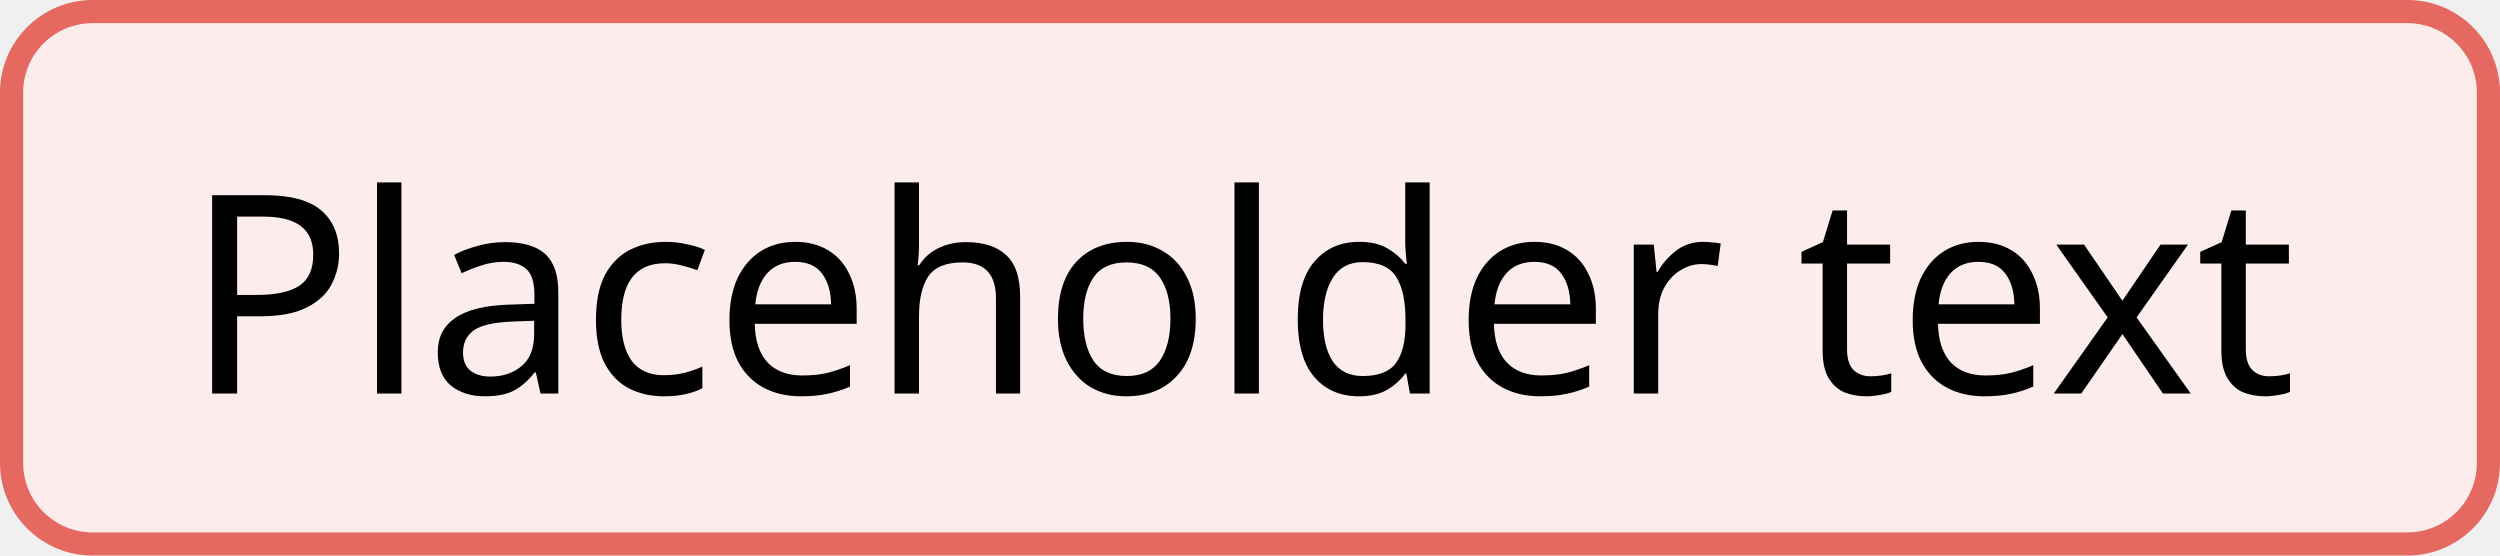
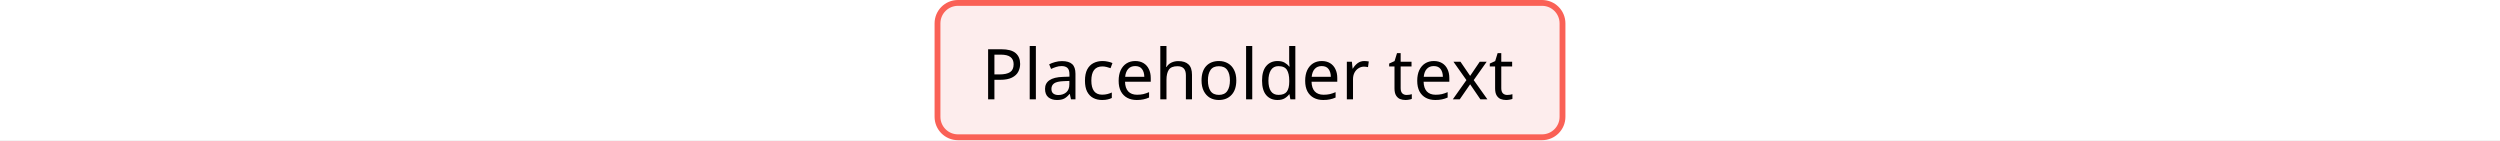
- <svg xmlns="http://www.w3.org/2000/svg" width="108" height="24" viewBox="0 0 108 24" fill="none">
-   <rect x="0.5" y="0.5" width="107" height="23" rx="3.5" fill="#FCECEB" />
-   <path d="M11.432 8.432C12.552 8.432 13.368 8.652 13.88 9.092C14.392 9.532 14.648 10.152 14.648 10.952C14.648 11.424 14.54 11.868 14.324 12.284C14.116 12.692 13.76 13.024 13.256 13.28C12.76 13.536 12.084 13.664 11.228 13.664H10.244V17H9.164V8.432H11.432ZM11.336 9.356H10.244V12.74H11.108C11.924 12.74 12.532 12.608 12.932 12.344C13.332 12.08 13.532 11.632 13.532 11C13.532 10.448 13.352 10.036 12.992 9.764C12.64 9.492 12.088 9.356 11.336 9.356ZM17.342 17H16.286V7.88H17.342V17ZM21.815 10.46C22.599 10.46 23.179 10.632 23.555 10.976C23.931 11.32 24.119 11.868 24.119 12.62V17H23.351L23.147 16.088H23.099C22.819 16.44 22.523 16.7 22.211 16.868C21.899 17.036 21.475 17.12 20.939 17.12C20.355 17.12 19.871 16.968 19.487 16.664C19.103 16.352 18.911 15.868 18.911 15.212C18.911 14.572 19.163 14.08 19.667 13.736C20.171 13.384 20.947 13.192 21.995 13.16L23.087 13.124V12.74C23.087 12.204 22.971 11.832 22.739 11.624C22.507 11.416 22.179 11.312 21.755 11.312C21.419 11.312 21.099 11.364 20.795 11.468C20.491 11.564 20.207 11.676 19.943 11.804L19.619 11.012C19.899 10.86 20.231 10.732 20.615 10.628C20.999 10.516 21.399 10.46 21.815 10.46ZM23.075 13.856L22.127 13.892C21.327 13.924 20.771 14.052 20.459 14.276C20.155 14.5 20.003 14.816 20.003 15.224C20.003 15.584 20.111 15.848 20.327 16.016C20.551 16.184 20.835 16.268 21.179 16.268C21.715 16.268 22.163 16.12 22.523 15.824C22.891 15.52 23.075 15.056 23.075 14.432V13.856ZM28.686 17.12C28.11 17.12 27.602 17.004 27.162 16.772C26.722 16.54 26.374 16.18 26.118 15.692C25.87 15.204 25.746 14.58 25.746 13.82C25.746 13.028 25.874 12.384 26.13 11.888C26.394 11.392 26.754 11.028 27.21 10.796C27.666 10.564 28.182 10.448 28.758 10.448C29.078 10.448 29.39 10.484 29.694 10.556C30.006 10.62 30.258 10.7 30.45 10.796L30.126 11.672C29.934 11.6 29.71 11.532 29.454 11.468C29.198 11.404 28.958 11.372 28.734 11.372C27.47 11.372 26.838 12.184 26.838 13.808C26.838 14.584 26.99 15.18 27.294 15.596C27.606 16.004 28.066 16.208 28.674 16.208C29.018 16.208 29.326 16.172 29.598 16.1C29.87 16.028 30.118 15.94 30.342 15.836V16.772C30.126 16.884 29.886 16.968 29.622 17.024C29.366 17.088 29.054 17.12 28.686 17.12ZM34.356 10.448C34.9 10.448 35.372 10.568 35.772 10.808C36.172 11.048 36.476 11.388 36.684 11.828C36.9 12.26 37.008 12.768 37.008 13.352V13.988H32.604C32.62 14.716 32.804 15.272 33.156 15.656C33.516 16.032 34.016 16.22 34.656 16.22C35.064 16.22 35.424 16.184 35.736 16.112C36.056 16.032 36.384 15.92 36.72 15.776V16.7C36.392 16.844 36.068 16.948 35.748 17.012C35.428 17.084 35.048 17.12 34.608 17.12C33.992 17.12 33.452 16.996 32.988 16.748C32.524 16.5 32.16 16.132 31.896 15.644C31.64 15.156 31.512 14.552 31.512 13.832C31.512 13.128 31.628 12.524 31.86 12.02C32.1 11.516 32.432 11.128 32.856 10.856C33.288 10.584 33.788 10.448 34.356 10.448ZM34.344 11.312C33.84 11.312 33.44 11.476 33.144 11.804C32.856 12.124 32.684 12.572 32.628 13.148H35.904C35.896 12.604 35.768 12.164 35.52 11.828C35.272 11.484 34.88 11.312 34.344 11.312ZM39.701 7.88V10.556C39.701 10.876 39.681 11.176 39.641 11.456H39.713C39.921 11.128 40.201 10.88 40.553 10.712C40.913 10.544 41.301 10.46 41.717 10.46C42.493 10.46 43.077 10.648 43.469 11.024C43.869 11.392 44.069 11.988 44.069 12.812V17H43.025V12.884C43.025 11.852 42.545 11.336 41.585 11.336C40.865 11.336 40.369 11.54 40.097 11.948C39.833 12.348 39.701 12.924 39.701 13.676V17H38.645V7.88H39.701ZM51.655 13.772C51.655 14.836 51.383 15.66 50.839 16.244C50.303 16.828 49.575 17.12 48.655 17.12C48.087 17.12 47.579 16.992 47.131 16.736C46.691 16.472 46.343 16.092 46.087 15.596C45.831 15.092 45.703 14.484 45.703 13.772C45.703 12.708 45.967 11.888 46.495 11.312C47.031 10.736 47.763 10.448 48.691 10.448C49.267 10.448 49.779 10.58 50.227 10.844C50.675 11.1 51.023 11.476 51.271 11.972C51.527 12.46 51.655 13.06 51.655 13.772ZM46.795 13.772C46.795 14.532 46.943 15.136 47.239 15.584C47.543 16.024 48.023 16.244 48.679 16.244C49.327 16.244 49.803 16.024 50.107 15.584C50.411 15.136 50.563 14.532 50.563 13.772C50.563 13.012 50.411 12.416 50.107 11.984C49.803 11.552 49.323 11.336 48.667 11.336C48.011 11.336 47.535 11.552 47.239 11.984C46.943 12.416 46.795 13.012 46.795 13.772ZM54.385 17H53.329V7.88H54.385V17ZM58.702 17.12C57.902 17.12 57.262 16.844 56.782 16.292C56.302 15.732 56.062 14.9 56.062 13.796C56.062 12.692 56.302 11.86 56.782 11.3C57.27 10.732 57.914 10.448 58.714 10.448C59.21 10.448 59.614 10.54 59.926 10.724C60.246 10.908 60.506 11.132 60.706 11.396H60.778C60.762 11.292 60.746 11.14 60.73 10.94C60.714 10.732 60.706 10.568 60.706 10.448V7.88H61.762V17H60.91L60.754 16.136H60.706C60.514 16.408 60.258 16.64 59.938 16.832C59.618 17.024 59.206 17.12 58.702 17.12ZM58.87 16.244C59.55 16.244 60.026 16.06 60.298 15.692C60.578 15.316 60.718 14.752 60.718 14V13.808C60.718 13.008 60.586 12.396 60.322 11.972C60.058 11.54 59.57 11.324 58.858 11.324C58.29 11.324 57.862 11.552 57.574 12.008C57.294 12.456 57.154 13.06 57.154 13.82C57.154 14.588 57.294 15.184 57.574 15.608C57.862 16.032 58.294 16.244 58.87 16.244ZM66.289 10.448C66.833 10.448 67.305 10.568 67.705 10.808C68.105 11.048 68.409 11.388 68.617 11.828C68.833 12.26 68.941 12.768 68.941 13.352V13.988H64.537C64.553 14.716 64.737 15.272 65.089 15.656C65.449 16.032 65.949 16.22 66.589 16.22C66.997 16.22 67.357 16.184 67.669 16.112C67.989 16.032 68.317 15.92 68.653 15.776V16.7C68.325 16.844 68.001 16.948 67.681 17.012C67.361 17.084 66.981 17.12 66.541 17.12C65.925 17.12 65.385 16.996 64.921 16.748C64.457 16.5 64.093 16.132 63.829 15.644C63.573 15.156 63.445 14.552 63.445 13.832C63.445 13.128 63.561 12.524 63.793 12.02C64.033 11.516 64.365 11.128 64.789 10.856C65.221 10.584 65.721 10.448 66.289 10.448ZM66.277 11.312C65.773 11.312 65.373 11.476 65.077 11.804C64.789 12.124 64.617 12.572 64.561 13.148H67.837C67.829 12.604 67.701 12.164 67.453 11.828C67.205 11.484 66.813 11.312 66.277 11.312ZM73.579 10.448C73.699 10.448 73.827 10.456 73.963 10.472C74.099 10.48 74.223 10.496 74.335 10.52L74.203 11.492C74.099 11.468 73.983 11.448 73.855 11.432C73.727 11.416 73.611 11.408 73.507 11.408C73.179 11.408 72.871 11.5 72.583 11.684C72.295 11.86 72.063 12.112 71.887 12.44C71.719 12.76 71.635 13.136 71.635 13.568V17H70.579V10.568H71.443L71.563 11.744H71.611C71.811 11.392 72.075 11.088 72.403 10.832C72.739 10.576 73.131 10.448 73.579 10.448ZM80.801 16.256C80.961 16.256 81.125 16.244 81.293 16.22C81.461 16.196 81.597 16.164 81.701 16.124V16.928C81.589 16.984 81.429 17.028 81.221 17.06C81.013 17.1 80.813 17.12 80.621 17.12C80.285 17.12 79.973 17.064 79.685 16.952C79.405 16.832 79.177 16.628 79.001 16.34C78.825 16.052 78.737 15.648 78.737 15.128V11.384H77.825V10.88L78.749 10.46L79.169 9.092H79.793V10.568H81.653V11.384H79.793V15.104C79.793 15.496 79.885 15.788 80.069 15.98C80.261 16.164 80.505 16.256 80.801 16.256ZM85.473 10.448C86.017 10.448 86.489 10.568 86.889 10.808C87.289 11.048 87.593 11.388 87.801 11.828C88.017 12.26 88.125 12.768 88.125 13.352V13.988H83.721C83.737 14.716 83.921 15.272 84.273 15.656C84.633 16.032 85.133 16.22 85.773 16.22C86.181 16.22 86.541 16.184 86.853 16.112C87.173 16.032 87.501 15.92 87.837 15.776V16.7C87.509 16.844 87.185 16.948 86.865 17.012C86.545 17.084 86.165 17.12 85.725 17.12C85.109 17.12 84.569 16.996 84.105 16.748C83.641 16.5 83.277 16.132 83.013 15.644C82.757 15.156 82.629 14.552 82.629 13.832C82.629 13.128 82.745 12.524 82.977 12.02C83.217 11.516 83.549 11.128 83.973 10.856C84.405 10.584 84.905 10.448 85.473 10.448ZM85.461 11.312C84.957 11.312 84.557 11.476 84.261 11.804C83.973 12.124 83.801 12.572 83.745 13.148H87.021C87.013 12.604 86.885 12.164 86.637 11.828C86.389 11.484 85.997 11.312 85.461 11.312ZM91.052 13.712L88.832 10.568H90.032L91.688 12.992L93.332 10.568H94.52L92.3 13.712L94.64 17H93.44L91.688 14.432L89.912 17H88.724L91.052 13.712ZM98.027 16.256C98.187 16.256 98.351 16.244 98.519 16.22C98.687 16.196 98.823 16.164 98.927 16.124V16.928C98.815 16.984 98.655 17.028 98.447 17.06C98.239 17.1 98.039 17.12 97.847 17.12C97.511 17.12 97.199 17.064 96.911 16.952C96.631 16.832 96.403 16.628 96.227 16.34C96.051 16.052 95.963 15.648 95.963 15.128V11.384H95.051V10.88L95.975 10.46L96.395 9.092H97.019V10.568H98.879V11.384H97.019V15.104C97.019 15.496 97.111 15.788 97.295 15.98C97.487 16.164 97.731 16.256 98.027 16.256Z" fill="black" />
-   <rect x="0.5" y="0.5" width="107" height="23" rx="3.5" stroke="#E56960" />
+ <svg xmlns="http://www.w3.org/2000/svg" width="428" height="24" viewBox="0 0 428 24" fill="none">
+   <rect width="428" height="24" fill="white" />
+   <rect x="160.5" y="0.5" width="107" height="23" rx="3.5" fill="#FDEDED" />
+   <path d="M171.432 8.432C172.552 8.432 173.368 8.652 173.88 9.092C174.392 9.532 174.648 10.152 174.648 10.952C174.648 11.424 174.54 11.868 174.324 12.284C174.116 12.692 173.76 13.024 173.256 13.28C172.76 13.536 172.084 13.664 171.228 13.664H170.244V17H169.164V8.432H171.432ZM171.336 9.356H170.244V12.74H171.108C171.924 12.74 172.532 12.608 172.932 12.344C173.332 12.08 173.532 11.632 173.532 11C173.532 10.448 173.352 10.036 172.992 9.764C172.64 9.492 172.088 9.356 171.336 9.356ZM177.342 17H176.286V7.88H177.342V17ZM181.815 10.46C182.599 10.46 183.179 10.632 183.555 10.976C183.931 11.32 184.119 11.868 184.119 12.62V17H183.351L183.147 16.088H183.099C182.819 16.44 182.523 16.7 182.211 16.868C181.899 17.036 181.475 17.12 180.939 17.12C180.355 17.12 179.871 16.968 179.487 16.664C179.103 16.352 178.911 15.868 178.911 15.212C178.911 14.572 179.163 14.08 179.667 13.736C180.171 13.384 180.947 13.192 181.995 13.16L183.087 13.124V12.74C183.087 12.204 182.971 11.832 182.739 11.624C182.507 11.416 182.179 11.312 181.755 11.312C181.419 11.312 181.099 11.364 180.795 11.468C180.491 11.564 180.207 11.676 179.943 11.804L179.619 11.012C179.899 10.86 180.231 10.732 180.615 10.628C180.999 10.516 181.399 10.46 181.815 10.46ZM183.075 13.856L182.127 13.892C181.327 13.924 180.771 14.052 180.459 14.276C180.155 14.5 180.003 14.816 180.003 15.224C180.003 15.584 180.111 15.848 180.327 16.016C180.551 16.184 180.835 16.268 181.179 16.268C181.715 16.268 182.163 16.12 182.523 15.824C182.891 15.52 183.075 15.056 183.075 14.432V13.856ZM188.686 17.12C188.11 17.12 187.602 17.004 187.162 16.772C186.722 16.54 186.374 16.18 186.118 15.692C185.87 15.204 185.746 14.58 185.746 13.82C185.746 13.028 185.874 12.384 186.13 11.888C186.394 11.392 186.754 11.028 187.21 10.796C187.666 10.564 188.182 10.448 188.758 10.448C189.078 10.448 189.39 10.484 189.694 10.556C190.006 10.62 190.258 10.7 190.45 10.796L190.126 11.672C189.934 11.6 189.71 11.532 189.454 11.468C189.198 11.404 188.958 11.372 188.734 11.372C187.47 11.372 186.838 12.184 186.838 13.808C186.838 14.584 186.99 15.18 187.294 15.596C187.606 16.004 188.066 16.208 188.674 16.208C189.018 16.208 189.326 16.172 189.598 16.1C189.87 16.028 190.118 15.94 190.342 15.836V16.772C190.126 16.884 189.886 16.968 189.622 17.024C189.366 17.088 189.054 17.12 188.686 17.12ZM194.356 10.448C194.9 10.448 195.372 10.568 195.772 10.808C196.172 11.048 196.476 11.388 196.684 11.828C196.9 12.26 197.008 12.768 197.008 13.352V13.988H192.604C192.62 14.716 192.804 15.272 193.156 15.656C193.516 16.032 194.016 16.22 194.656 16.22C195.064 16.22 195.424 16.184 195.736 16.112C196.056 16.032 196.384 15.92 196.72 15.776V16.7C196.392 16.844 196.068 16.948 195.748 17.012C195.428 17.084 195.048 17.12 194.608 17.12C193.992 17.12 193.452 16.996 192.988 16.748C192.524 16.5 192.16 16.132 191.896 15.644C191.64 15.156 191.512 14.552 191.512 13.832C191.512 13.128 191.628 12.524 191.86 12.02C192.1 11.516 192.432 11.128 192.856 10.856C193.288 10.584 193.788 10.448 194.356 10.448ZM194.344 11.312C193.84 11.312 193.44 11.476 193.144 11.804C192.856 12.124 192.684 12.572 192.628 13.148H195.904C195.896 12.604 195.768 12.164 195.52 11.828C195.272 11.484 194.88 11.312 194.344 11.312ZM199.701 7.88V10.556C199.701 10.876 199.681 11.176 199.641 11.456H199.713C199.921 11.128 200.201 10.88 200.553 10.712C200.913 10.544 201.301 10.46 201.717 10.46C202.493 10.46 203.077 10.648 203.469 11.024C203.869 11.392 204.069 11.988 204.069 12.812V17H203.025V12.884C203.025 11.852 202.545 11.336 201.585 11.336C200.865 11.336 200.369 11.54 200.097 11.948C199.833 12.348 199.701 12.924 199.701 13.676V17H198.645V7.88H199.701ZM211.655 13.772C211.655 14.836 211.383 15.66 210.839 16.244C210.303 16.828 209.575 17.12 208.655 17.12C208.087 17.12 207.579 16.992 207.131 16.736C206.691 16.472 206.343 16.092 206.087 15.596C205.831 15.092 205.703 14.484 205.703 13.772C205.703 12.708 205.967 11.888 206.495 11.312C207.031 10.736 207.763 10.448 208.691 10.448C209.267 10.448 209.779 10.58 210.227 10.844C210.675 11.1 211.023 11.476 211.271 11.972C211.527 12.46 211.655 13.06 211.655 13.772ZM206.795 13.772C206.795 14.532 206.943 15.136 207.239 15.584C207.543 16.024 208.023 16.244 208.679 16.244C209.327 16.244 209.803 16.024 210.107 15.584C210.411 15.136 210.563 14.532 210.563 13.772C210.563 13.012 210.411 12.416 210.107 11.984C209.803 11.552 209.323 11.336 208.667 11.336C208.011 11.336 207.535 11.552 207.239 11.984C206.943 12.416 206.795 13.012 206.795 13.772ZM214.385 17H213.329V7.88H214.385V17ZM218.702 17.12C217.902 17.12 217.262 16.844 216.782 16.292C216.302 15.732 216.062 14.9 216.062 13.796C216.062 12.692 216.302 11.86 216.782 11.3C217.27 10.732 217.914 10.448 218.714 10.448C219.21 10.448 219.614 10.54 219.926 10.724C220.246 10.908 220.506 11.132 220.706 11.396H220.778C220.762 11.292 220.746 11.14 220.73 10.94C220.714 10.732 220.706 10.568 220.706 10.448V7.88H221.762V17H220.91L220.754 16.136H220.706C220.514 16.408 220.258 16.64 219.938 16.832C219.618 17.024 219.206 17.12 218.702 17.12ZM218.87 16.244C219.55 16.244 220.026 16.06 220.298 15.692C220.578 15.316 220.718 14.752 220.718 14V13.808C220.718 13.008 220.586 12.396 220.322 11.972C220.058 11.54 219.57 11.324 218.858 11.324C218.29 11.324 217.862 11.552 217.574 12.008C217.294 12.456 217.154 13.06 217.154 13.82C217.154 14.588 217.294 15.184 217.574 15.608C217.862 16.032 218.294 16.244 218.87 16.244ZM226.289 10.448C226.833 10.448 227.305 10.568 227.705 10.808C228.105 11.048 228.409 11.388 228.617 11.828C228.833 12.26 228.941 12.768 228.941 13.352V13.988H224.537C224.553 14.716 224.737 15.272 225.089 15.656C225.449 16.032 225.949 16.22 226.589 16.22C226.997 16.22 227.357 16.184 227.669 16.112C227.989 16.032 228.317 15.92 228.653 15.776V16.7C228.325 16.844 228.001 16.948 227.681 17.012C227.361 17.084 226.981 17.12 226.541 17.12C225.925 17.12 225.385 16.996 224.921 16.748C224.457 16.5 224.093 16.132 223.829 15.644C223.573 15.156 223.445 14.552 223.445 13.832C223.445 13.128 223.561 12.524 223.793 12.02C224.033 11.516 224.365 11.128 224.789 10.856C225.221 10.584 225.721 10.448 226.289 10.448ZM226.277 11.312C225.773 11.312 225.373 11.476 225.077 11.804C224.789 12.124 224.617 12.572 224.561 13.148H227.837C227.829 12.604 227.701 12.164 227.453 11.828C227.205 11.484 226.813 11.312 226.277 11.312ZM233.579 10.448C233.699 10.448 233.827 10.456 233.963 10.472C234.099 10.48 234.223 10.496 234.335 10.52L234.203 11.492C234.099 11.468 233.983 11.448 233.855 11.432C233.727 11.416 233.611 11.408 233.507 11.408C233.179 11.408 232.871 11.5 232.583 11.684C232.295 11.86 232.063 12.112 231.887 12.44C231.719 12.76 231.635 13.136 231.635 13.568V17H230.579V10.568H231.443L231.563 11.744H231.611C231.811 11.392 232.075 11.088 232.403 10.832C232.739 10.576 233.131 10.448 233.579 10.448ZM240.801 16.256C240.961 16.256 241.125 16.244 241.293 16.22C241.461 16.196 241.597 16.164 241.701 16.124V16.928C241.589 16.984 241.429 17.028 241.221 17.06C241.013 17.1 240.813 17.12 240.621 17.12C240.285 17.12 239.973 17.064 239.685 16.952C239.405 16.832 239.177 16.628 239.001 16.34C238.825 16.052 238.737 15.648 238.737 15.128V11.384H237.825V10.88L238.749 10.46L239.169 9.092H239.793V10.568H241.653V11.384H239.793V15.104C239.793 15.496 239.885 15.788 240.069 15.98C240.261 16.164 240.505 16.256 240.801 16.256ZM245.473 10.448C246.017 10.448 246.489 10.568 246.889 10.808C247.289 11.048 247.593 11.388 247.801 11.828C248.017 12.26 248.125 12.768 248.125 13.352V13.988H243.721C243.737 14.716 243.921 15.272 244.273 15.656C244.633 16.032 245.133 16.22 245.773 16.22C246.181 16.22 246.541 16.184 246.853 16.112C247.173 16.032 247.501 15.92 247.837 15.776V16.7C247.509 16.844 247.185 16.948 246.865 17.012C246.545 17.084 246.165 17.12 245.725 17.12C245.109 17.12 244.569 16.996 244.105 16.748C243.641 16.5 243.277 16.132 243.013 15.644C242.757 15.156 242.629 14.552 242.629 13.832C242.629 13.128 242.745 12.524 242.977 12.02C243.217 11.516 243.549 11.128 243.973 10.856C244.405 10.584 244.905 10.448 245.473 10.448ZM245.461 11.312C244.957 11.312 244.557 11.476 244.261 11.804C243.973 12.124 243.801 12.572 243.745 13.148H247.021C247.013 12.604 246.885 12.164 246.637 11.828C246.389 11.484 245.997 11.312 245.461 11.312ZM251.052 13.712L248.832 10.568H250.032L251.688 12.992L253.332 10.568H254.52L252.3 13.712L254.64 17H253.44L251.688 14.432L249.912 17H248.724L251.052 13.712ZM258.027 16.256C258.187 16.256 258.351 16.244 258.519 16.22C258.687 16.196 258.823 16.164 258.927 16.124V16.928C258.815 16.984 258.655 17.028 258.447 17.06C258.239 17.1 258.039 17.12 257.847 17.12C257.511 17.12 257.199 17.064 256.911 16.952C256.631 16.832 256.403 16.628 256.227 16.34C256.051 16.052 255.963 15.648 255.963 15.128V11.384H255.051V10.88L255.975 10.46L256.395 9.092H257.019V10.568H258.879V11.384H257.019V15.104C257.019 15.496 257.111 15.788 257.295 15.98C257.487 16.164 257.731 16.256 258.027 16.256Z" fill="black" />
+   <rect x="160.5" y="0.5" width="107" height="23" rx="3.5" stroke="#FA6156" />
</svg>
